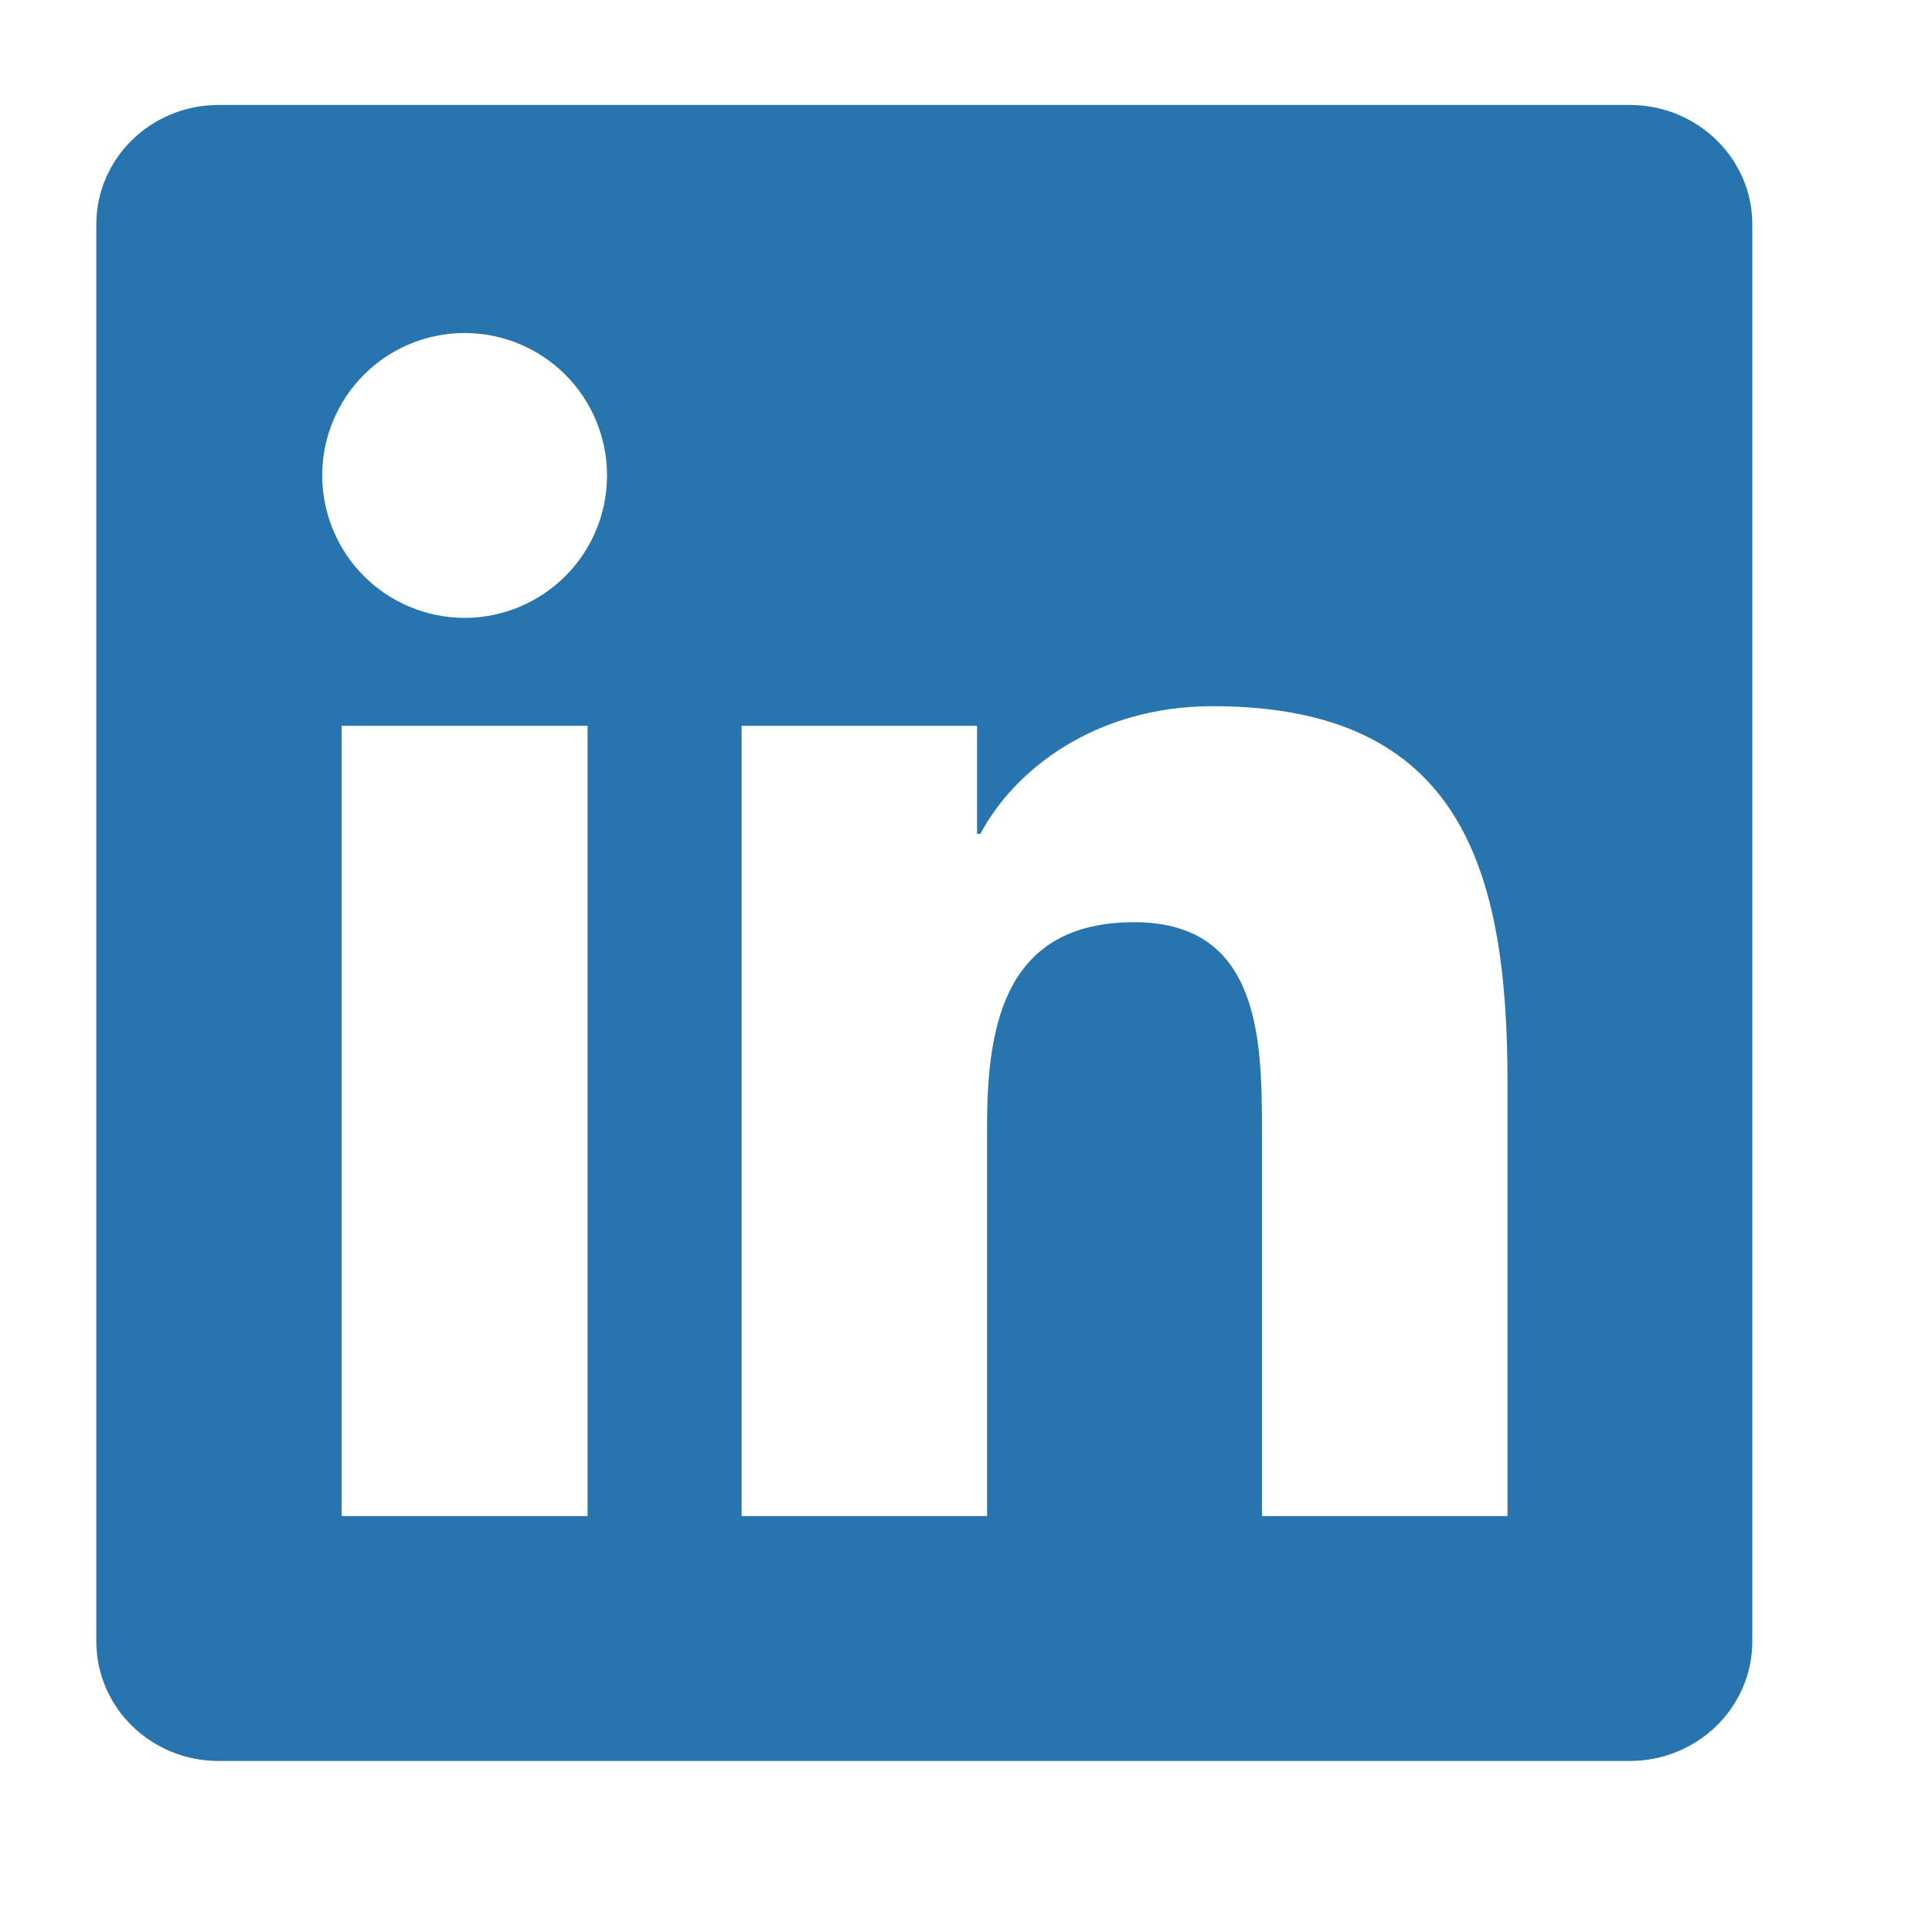
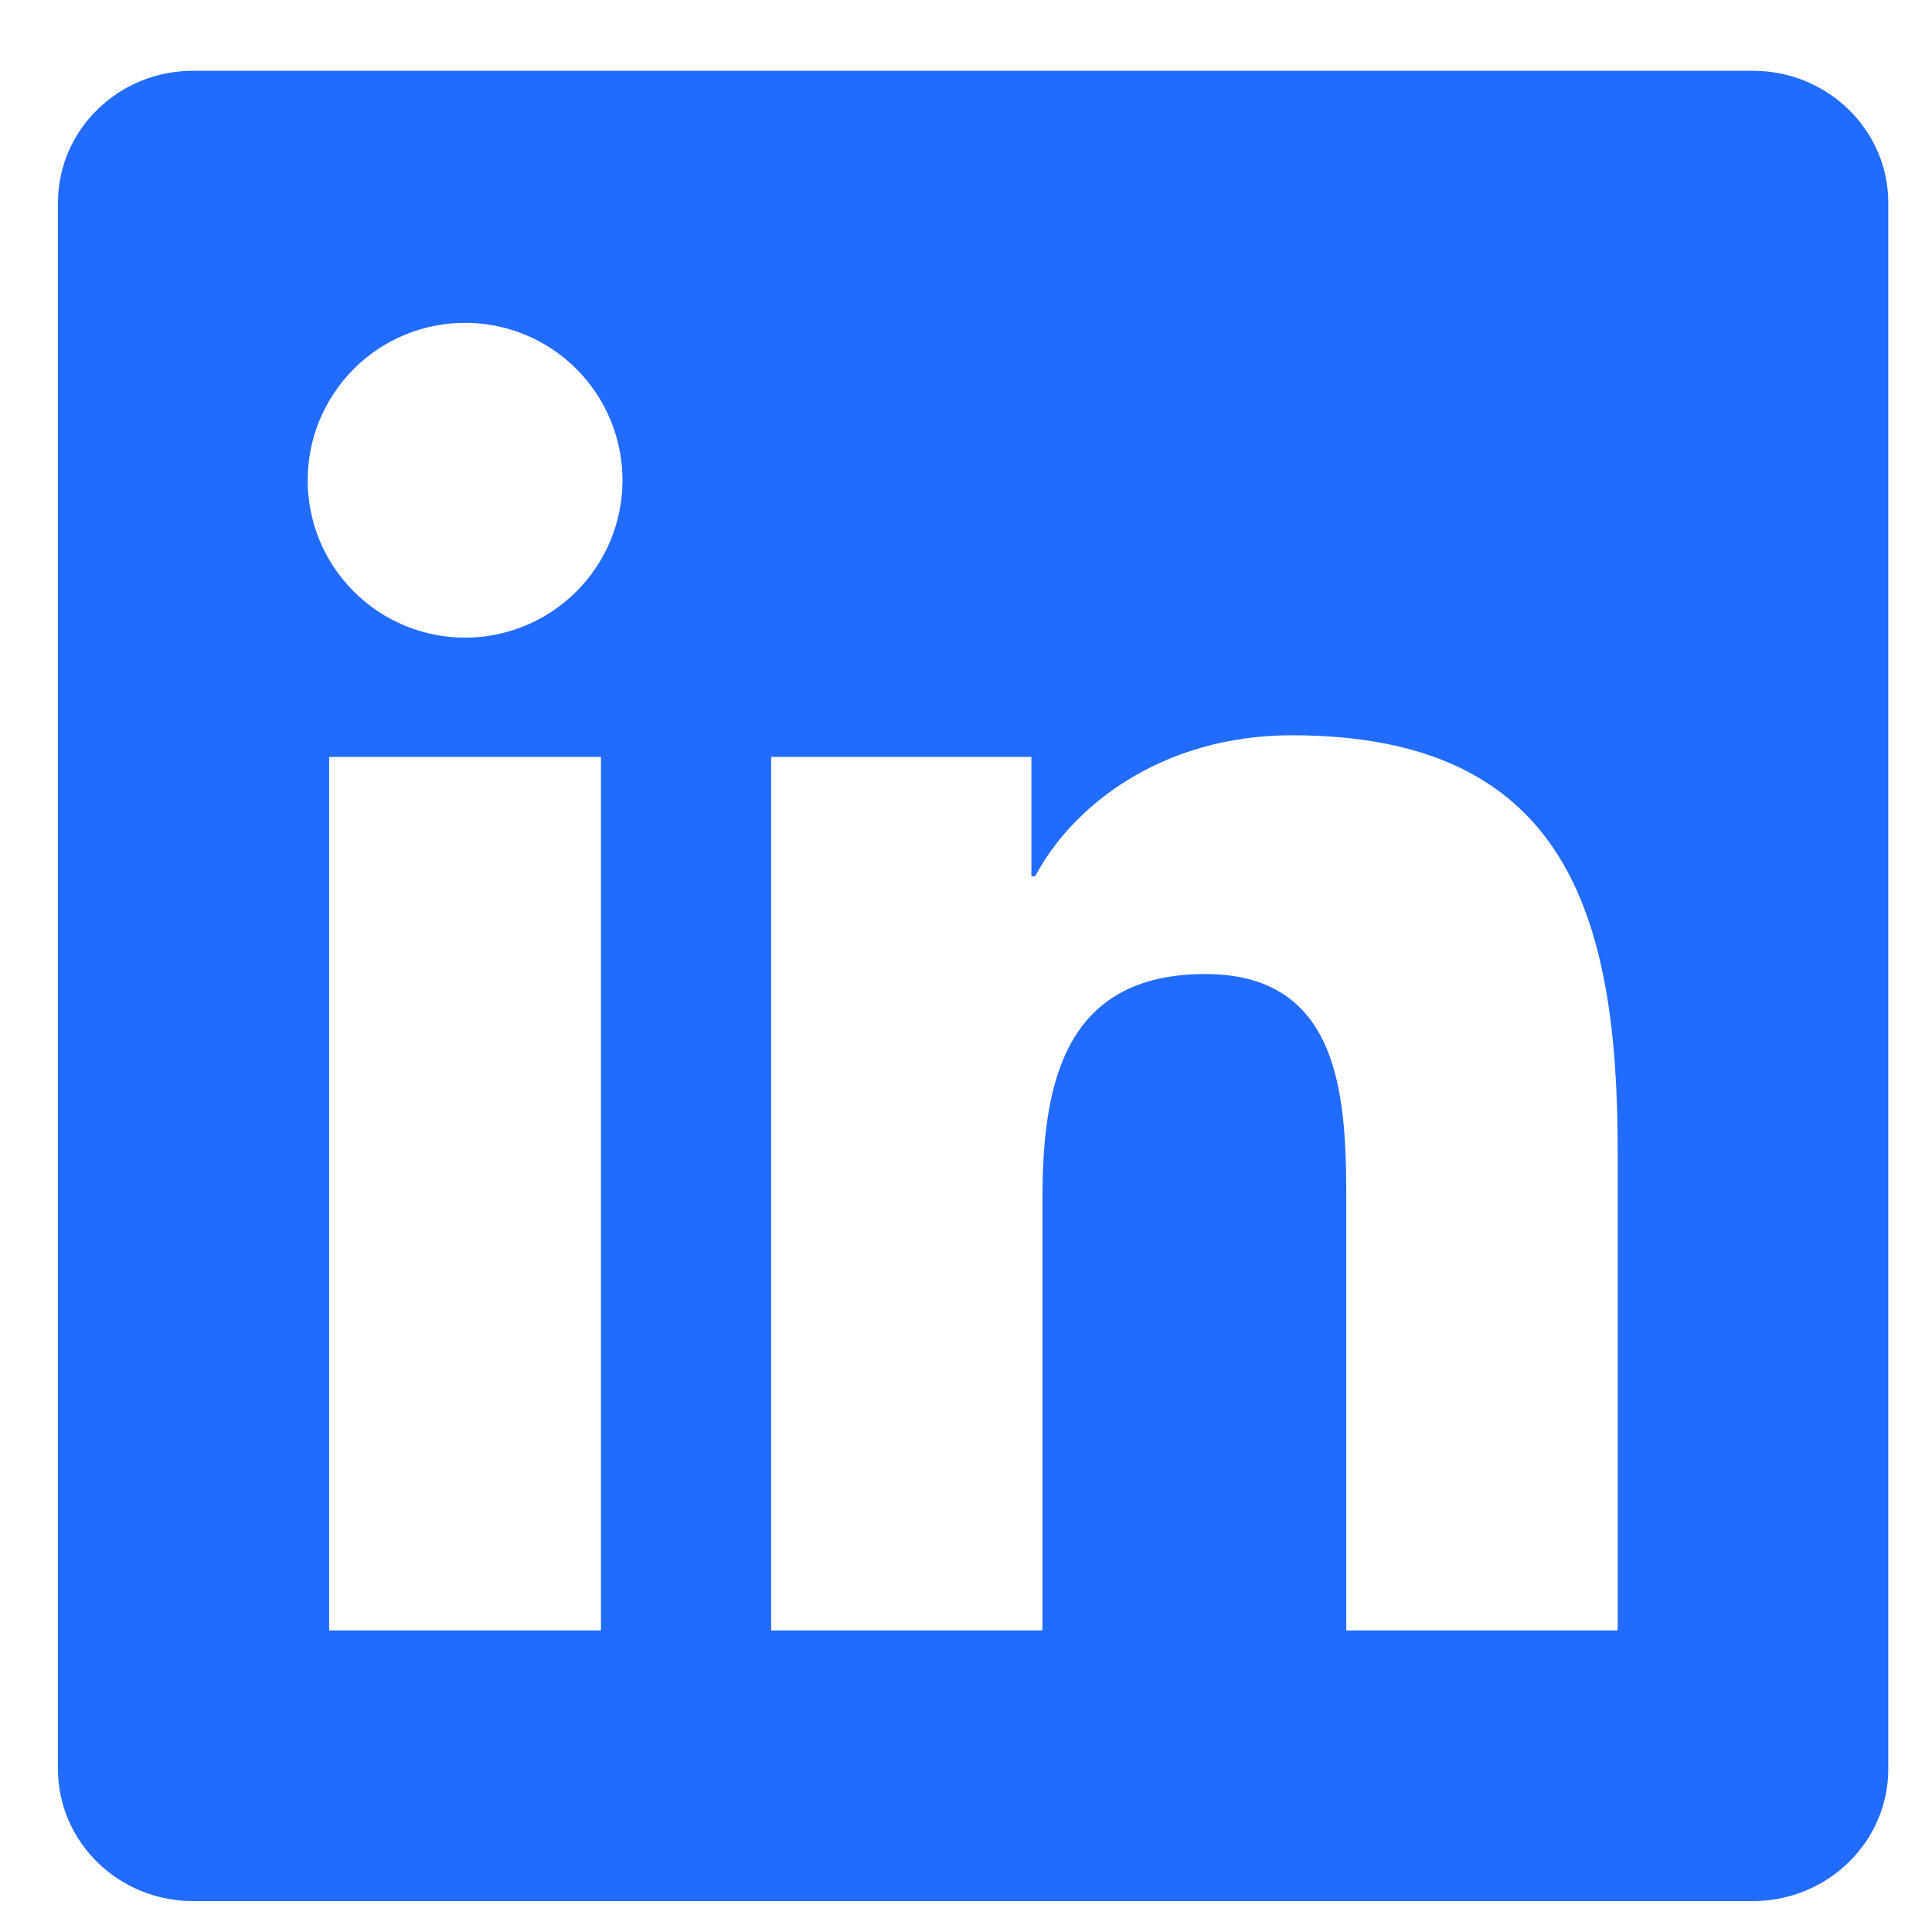
- <svg xmlns="http://www.w3.org/2000/svg" width="21" height="21" viewBox="0 0 21 21" fill="none">
-   <path fill-rule="evenodd" clip-rule="evenodd" d="M16.385 16.479H13.717V12.301C13.717 11.306 13.7 10.024 12.33 10.024C10.94 10.024 10.729 11.11 10.729 12.231V16.479H8.061V7.889H10.62V9.063H10.657C11.013 8.388 11.884 7.676 13.183 7.676C15.886 7.676 16.386 9.454 16.386 11.768V16.479H16.385ZM5.052 6.716C4.849 6.716 4.647 6.676 4.459 6.598C4.271 6.521 4.101 6.407 3.957 6.263C3.813 6.12 3.699 5.949 3.621 5.761C3.543 5.574 3.503 5.372 3.502 5.169C3.502 4.966 3.542 4.764 3.62 4.577C3.697 4.389 3.811 4.218 3.955 4.074C4.098 3.93 4.269 3.816 4.457 3.738C4.644 3.66 4.846 3.62 5.049 3.62C5.459 3.619 5.853 3.782 6.144 4.072C6.434 4.362 6.598 4.756 6.598 5.166C6.599 5.577 6.436 5.971 6.146 6.261C5.856 6.552 5.462 6.715 5.052 6.716ZM3.715 16.479H6.387V7.889H3.714V16.479H3.715ZM17.715 1.141H2.375C1.642 1.141 1.047 1.722 1.047 2.439V17.842C1.047 18.559 1.642 19.141 2.375 19.141H17.715C18.449 19.141 19.047 18.559 19.047 17.842V2.439C19.047 1.722 18.449 1.141 17.715 1.141Z" fill="#2874AF" />
+ <svg xmlns="http://www.w3.org/2000/svg" width="19" height="19" viewBox="0 0 19 19" fill="none">
+   <path fill-rule="evenodd" clip-rule="evenodd" d="M15.908 16.034H13.24V11.856C13.24 10.861 13.223 9.579 11.853 9.579C10.463 9.579 10.252 10.665 10.252 11.786V16.034H7.584V7.444H10.143V8.618H10.18C10.536 7.943 11.407 7.231 12.706 7.231C15.409 7.231 15.909 9.009 15.909 11.323V16.034H15.908ZM4.575 6.271C4.372 6.271 4.171 6.231 3.983 6.154C3.795 6.076 3.624 5.962 3.48 5.818C3.336 5.675 3.222 5.504 3.144 5.317C3.066 5.129 3.026 4.928 3.026 4.724C3.026 4.521 3.065 4.32 3.143 4.132C3.221 3.944 3.335 3.773 3.478 3.629C3.622 3.485 3.792 3.371 3.98 3.293C4.168 3.215 4.369 3.175 4.572 3.175C4.983 3.174 5.377 3.337 5.667 3.627C5.958 3.917 6.121 4.311 6.122 4.721C6.122 5.132 5.96 5.526 5.669 5.816C5.379 6.107 4.986 6.27 4.575 6.271ZM3.238 16.034H5.91V7.444H3.237V16.034H3.238ZM17.238 0.696H1.898C1.165 0.696 0.57 1.277 0.57 1.994V17.397C0.57 18.114 1.165 18.696 1.898 18.696H17.238C17.972 18.696 18.57 18.114 18.57 17.397V1.994C18.57 1.277 17.972 0.696 17.238 0.696Z" fill="#216CFF" />
</svg>
